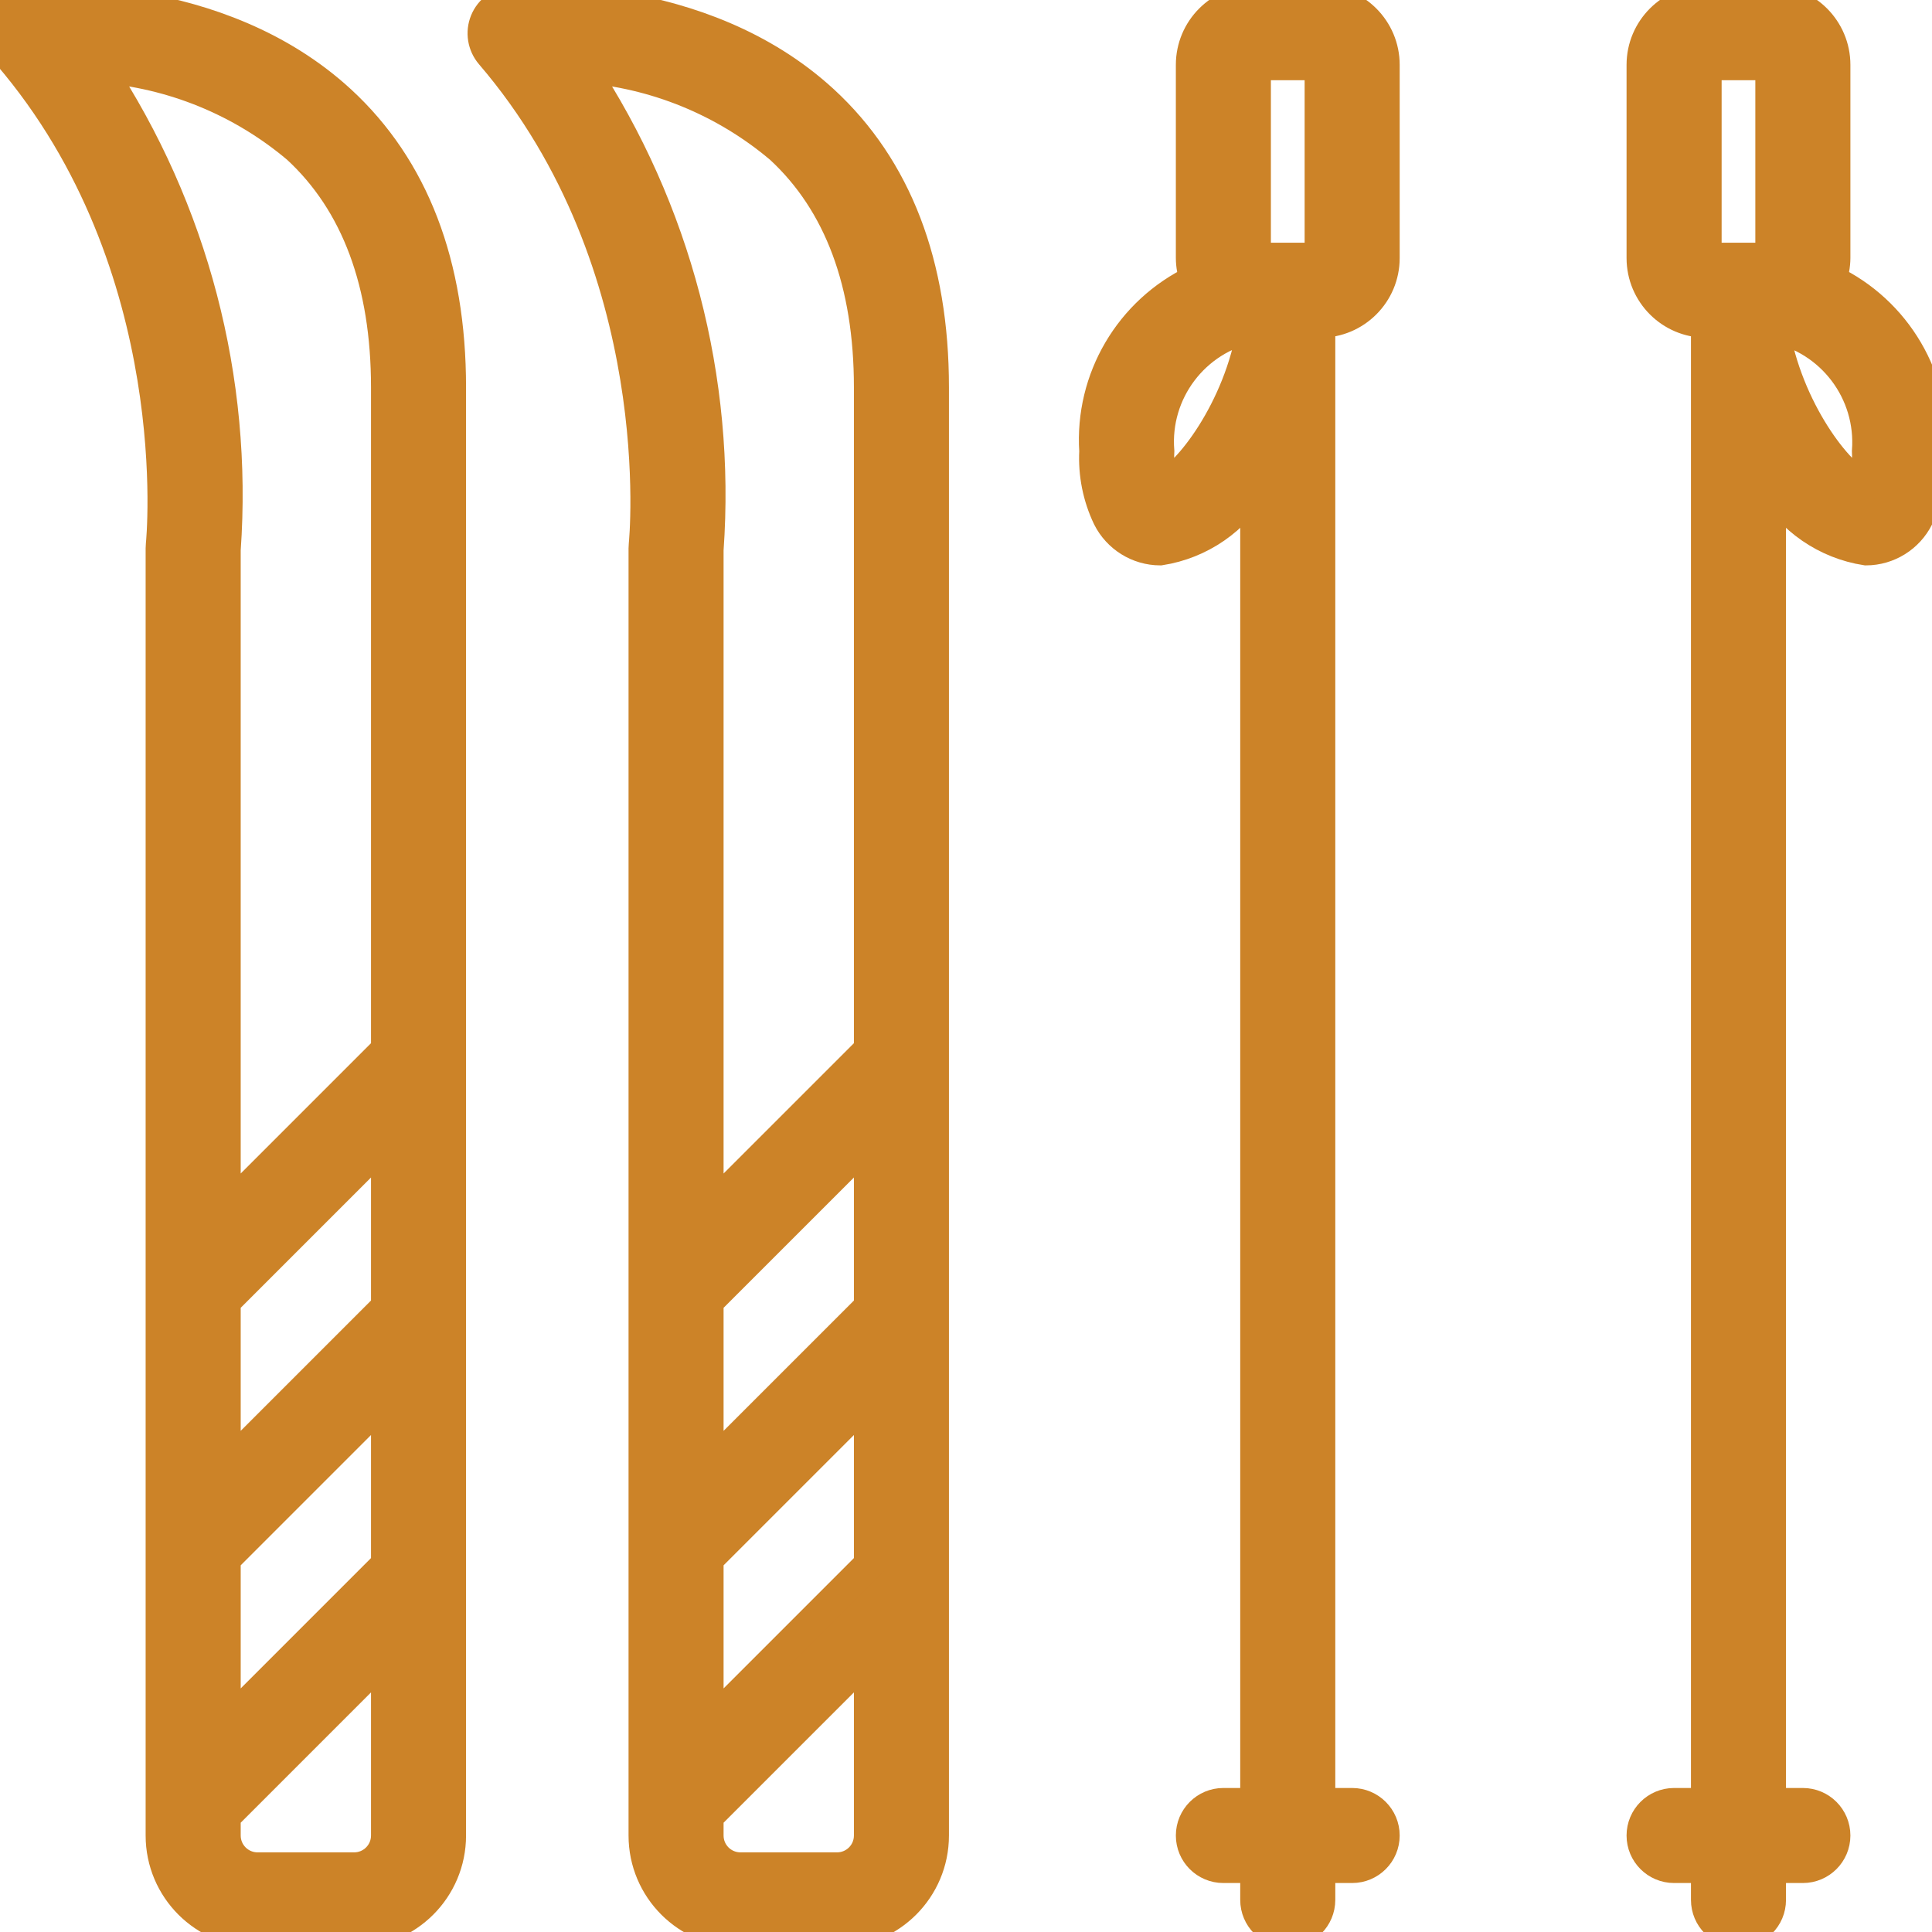
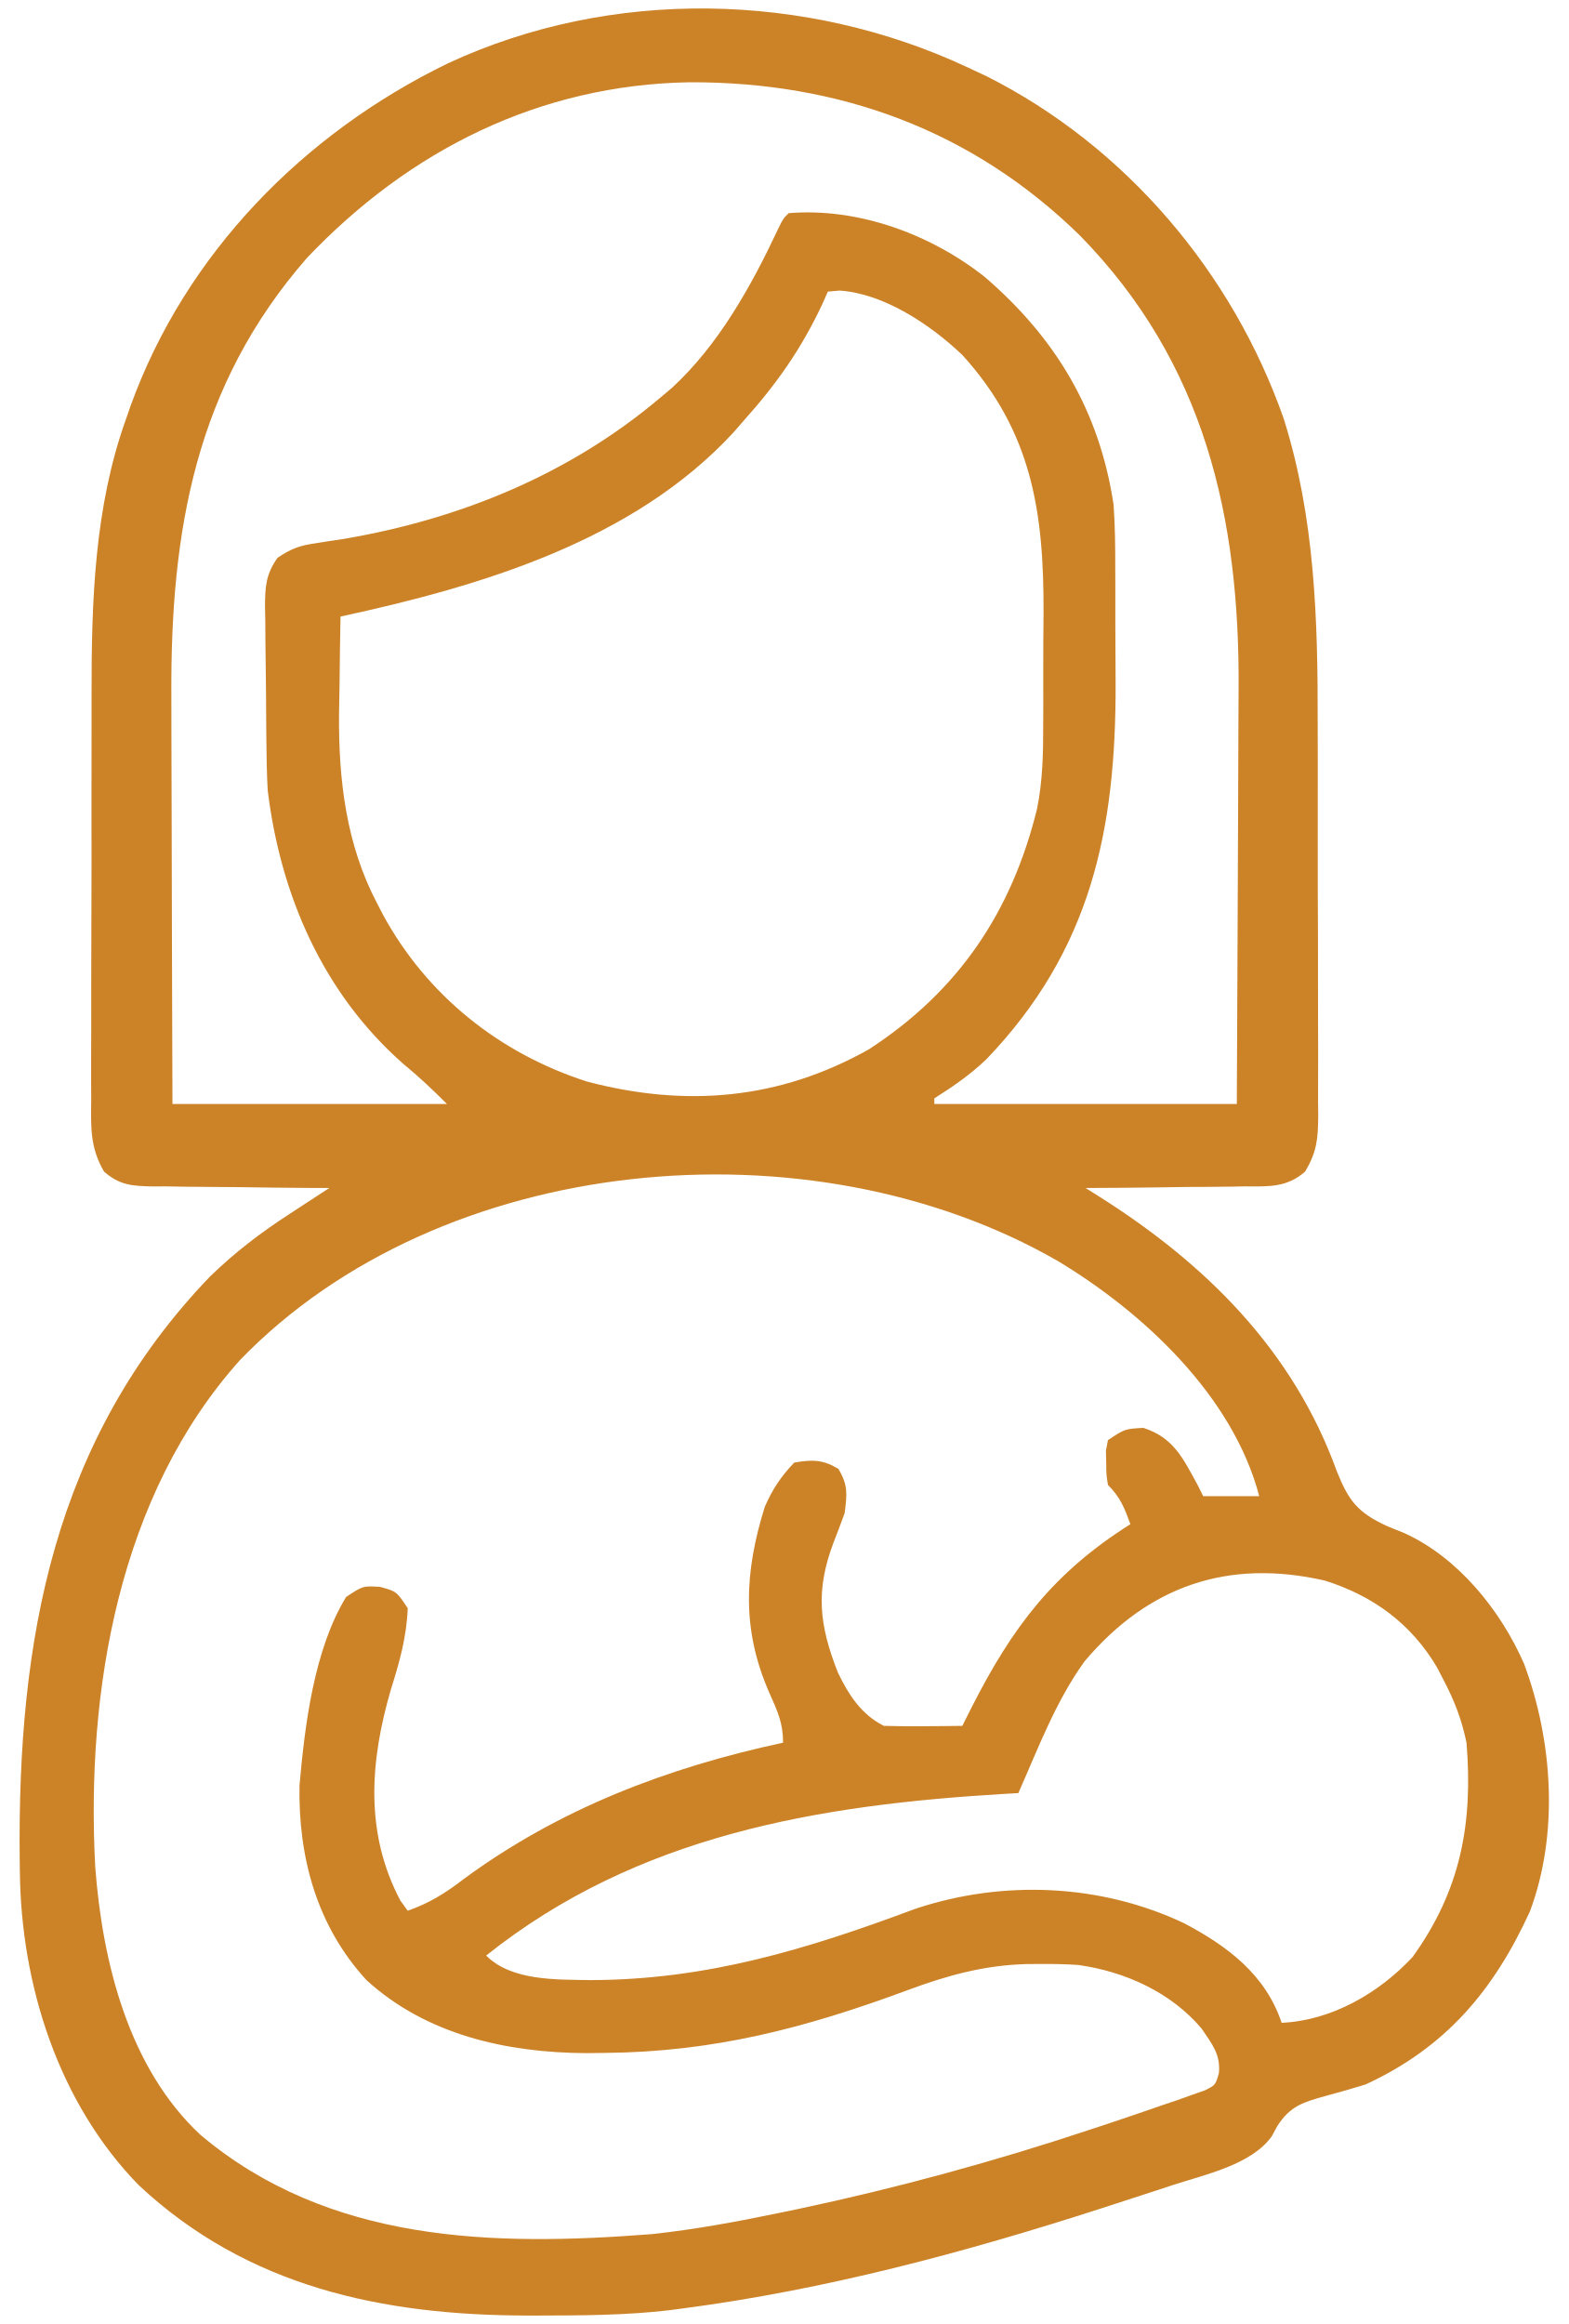
- <svg xmlns="http://www.w3.org/2000/svg" width="63" height="63" viewBox="0 0 63 63" fill="#CC8328" stroke="#CC8328">
-   <path d="M35.693 14.713C35.655 15.46 35.804 16.204 36.127 16.88C36.451 17.524 37.109 17.933 37.831 17.937C39.14 17.733 40.286 16.945 40.942 15.794V58.804H39.892C39.312 58.804 38.843 59.274 38.843 59.854C38.843 60.433 39.312 60.903 39.892 60.903H40.942V61.953C40.942 62.533 41.413 63.003 41.992 63.003C42.572 63.003 43.042 62.533 43.042 61.953V60.903H44.092C44.672 60.903 45.142 60.433 45.142 59.854C45.142 59.274 44.672 58.804 44.092 58.804H43.042V10.514C44.201 10.514 45.142 9.574 45.142 8.414V2.115C45.142 0.956 44.201 0.015 43.042 0.015H40.942C39.782 0.015 38.843 0.956 38.843 2.115V8.414C38.844 8.658 38.89 8.899 38.976 9.128C36.842 10.142 35.541 12.355 35.693 14.713ZM40.942 8.414V2.115H43.042V8.414H40.942ZM40.844 10.671C40.416 13.361 38.689 15.547 37.94 15.815C37.821 15.46 37.772 15.086 37.793 14.713C37.638 12.787 38.95 11.049 40.844 10.671Z" />
-   <path d="M59.706 9.128C59.792 8.899 59.837 8.658 59.839 8.414V2.115C59.839 0.956 58.899 0.015 57.739 0.015H55.64C54.48 0.015 53.54 0.956 53.54 2.115V8.414C53.54 9.574 54.48 10.514 55.64 10.514V58.804H54.59C54.01 58.804 53.54 59.274 53.54 59.854C53.54 60.433 54.01 60.903 54.59 60.903H55.64V61.953C55.64 62.533 56.11 63.003 56.689 63.003C57.269 63.003 57.739 62.533 57.739 61.953V60.903H58.789C59.369 60.903 59.839 60.433 59.839 59.854C59.839 59.274 59.369 58.804 58.789 58.804H57.739V15.794C58.396 16.945 59.542 17.734 60.852 17.937C61.573 17.933 62.231 17.524 62.554 16.88C62.877 16.204 63.026 15.46 62.988 14.713C63.14 12.355 61.839 10.142 59.706 9.128ZM55.64 2.115H57.739V8.414H55.64V2.115ZM60.742 15.812C59.992 15.547 58.267 13.364 57.838 10.675C59.727 11.06 61.034 12.79 60.889 14.713C60.909 15.085 60.859 15.458 60.742 15.812Z" />
-   <path d="M0.963 0.041C0.57 0.073 0.228 0.323 0.078 0.689C-0.071 1.053 -0.004 1.471 0.253 1.771C6.166 8.665 5.265 17.672 5.255 17.762C5.252 17.801 5.249 17.839 5.249 17.878V59.854C5.249 61.593 6.659 63.003 8.399 63.003H11.548C13.287 63.003 14.697 61.593 14.697 59.854V12.631C14.697 8.624 13.489 5.474 11.107 3.28C7.08 -0.423 1.211 0.015 0.963 0.041ZM12.598 51.014L7.349 56.264V50.836L12.598 45.587V51.014ZM12.598 42.616L7.349 47.865V42.439L12.598 37.19V42.616ZM11.548 60.903H8.399C7.819 60.903 7.349 60.434 7.349 59.854V59.229L12.598 53.98V59.854C12.598 60.434 12.128 60.903 11.548 60.903ZM9.695 4.836C11.621 6.614 12.598 9.237 12.598 12.631V34.224L7.349 39.473V17.931C7.744 12.376 6.296 6.845 3.228 2.197C5.609 2.372 7.872 3.296 9.695 4.836Z" />
-   <path d="M20.996 17.878V59.854C20.996 61.593 22.406 63.003 24.145 63.003H27.295C29.034 63.003 30.444 61.593 30.444 59.854V12.631C30.444 8.624 29.236 5.474 26.854 3.28C22.828 -0.423 16.956 0.015 16.71 0.041C16.317 0.073 15.975 0.323 15.825 0.689C15.676 1.053 15.743 1.471 16 1.771C21.912 8.665 21.012 17.672 21.002 17.762C20.998 17.801 20.996 17.839 20.996 17.878ZM28.345 51.014L23.095 56.264V50.836L28.345 45.587V51.014ZM28.345 42.616L23.095 47.865V42.439L28.345 37.19V42.616ZM27.295 60.903H24.145C23.565 60.903 23.095 60.434 23.095 59.854V59.229L28.345 53.98V59.854C28.345 60.434 27.875 60.903 27.295 60.903ZM18.975 2.197C21.355 2.372 23.619 3.296 25.442 4.836C27.368 6.614 28.345 9.237 28.345 12.631V34.224L23.095 39.473V17.931C23.49 12.376 22.043 6.845 18.975 2.197Z" />
+ <svg xmlns="http://www.w3.org/2000/svg" width="54" height="80" viewBox="0 0 54 80" fill="none">
+   <path d="M33.323 2.324C33.534 2.423 33.746 2.522 33.963 2.623C38.746 5.032 42.43 9.373 44.195 14.414C45.27 17.824 45.37 21.335 45.364 24.882C45.365 25.311 45.366 25.739 45.367 26.168C45.369 27.057 45.368 27.946 45.366 28.834C45.364 29.973 45.368 31.111 45.374 32.25C45.377 33.131 45.377 34.011 45.376 34.892C45.376 35.312 45.377 35.733 45.38 36.153C45.382 36.737 45.38 37.321 45.377 37.905C45.38 38.163 45.38 38.163 45.383 38.427C45.373 39.21 45.338 39.639 44.935 40.327C44.304 40.883 43.674 40.843 42.873 40.839C42.715 40.842 42.558 40.845 42.396 40.848C41.895 40.856 41.394 40.858 40.893 40.859C40.552 40.864 40.212 40.869 39.872 40.874C39.039 40.886 38.206 40.892 37.373 40.895C37.514 40.983 37.654 41.071 37.799 41.162C41.51 43.499 44.519 46.481 46.028 50.659C46.432 51.67 46.749 52.068 47.739 52.527C47.94 52.609 48.14 52.691 48.347 52.775C50.197 53.612 51.67 55.441 52.47 57.276C53.458 59.93 53.674 63.109 52.671 65.797C51.421 68.526 49.776 70.476 47.016 71.753C46.572 71.89 46.126 72.019 45.678 72.139C44.878 72.359 44.416 72.487 43.966 73.2C43.877 73.365 43.877 73.365 43.785 73.535C43.09 74.517 41.48 74.857 40.38 75.216C40.152 75.291 40.152 75.291 39.919 75.368C39.424 75.531 38.929 75.692 38.434 75.851C38.178 75.934 38.178 75.934 37.917 76.019C33.193 77.543 28.419 78.821 23.487 79.467C23.264 79.497 23.264 79.497 23.037 79.527C21.552 79.699 20.062 79.707 18.569 79.709C18.433 79.709 18.296 79.709 18.155 79.709C13.175 79.701 8.532 78.731 4.78 75.225C2.012 72.393 0.726 68.331 0.684 64.437C0.682 64.293 0.68 64.149 0.678 64.001C0.599 56.446 1.84 49.553 7.227 43.945C8.084 43.113 8.964 42.438 9.967 41.79C10.099 41.703 10.232 41.616 10.368 41.526C10.69 41.315 11.014 41.105 11.337 40.895C11.01 40.894 11.01 40.894 10.676 40.893C9.867 40.889 9.058 40.878 8.248 40.866C7.898 40.862 7.548 40.859 7.198 40.858C6.694 40.856 6.19 40.848 5.687 40.839C5.53 40.84 5.374 40.84 5.213 40.841C4.524 40.824 4.109 40.79 3.581 40.33C3.097 39.499 3.13 38.809 3.14 37.864C3.139 37.581 3.139 37.581 3.137 37.294C3.135 36.672 3.138 36.05 3.141 35.428C3.141 34.992 3.141 34.557 3.14 34.122C3.14 33.208 3.142 32.294 3.147 31.38C3.152 30.218 3.152 29.057 3.149 27.895C3.148 26.994 3.15 26.094 3.152 25.193C3.153 24.766 3.153 24.338 3.152 23.911C3.149 20.708 3.246 17.449 4.346 14.402C4.395 14.26 4.445 14.118 4.495 13.972C6.392 8.728 10.454 4.591 15.423 2.179C21.035 -0.432 27.758 -0.288 33.323 2.324ZM10.566 8.881C6.726 13.281 5.87 18.272 5.899 23.934C5.9 24.341 5.9 24.748 5.901 25.155C5.902 26.219 5.906 27.283 5.91 28.346C5.915 29.627 5.917 30.907 5.919 32.188C5.923 34.126 5.93 36.064 5.937 38.003C9.055 38.003 12.174 38.003 15.387 38.003C14.89 37.505 14.428 37.069 13.892 36.629C11.128 34.202 9.655 30.818 9.216 27.203C9.184 26.619 9.175 26.037 9.17 25.452C9.168 25.289 9.166 25.126 9.165 24.958C9.162 24.615 9.16 24.272 9.159 23.93C9.156 23.579 9.152 23.229 9.147 22.879C9.139 22.37 9.135 21.862 9.133 21.354C9.13 21.198 9.127 21.042 9.123 20.881C9.126 20.196 9.153 19.77 9.553 19.203C10.007 18.896 10.294 18.784 10.833 18.706C11.078 18.667 11.078 18.667 11.328 18.627C11.502 18.601 11.676 18.575 11.855 18.548C15.847 17.865 19.603 16.33 22.716 13.702C22.926 13.525 22.926 13.525 23.14 13.345C24.746 11.864 25.869 9.838 26.79 7.877C26.959 7.531 26.959 7.531 27.151 7.338C29.535 7.139 32.048 8.061 33.909 9.539C36.355 11.646 37.85 14.15 38.337 17.367C38.39 18.111 38.396 18.852 38.395 19.598C38.396 19.806 38.397 20.015 38.398 20.229C38.399 20.668 38.399 21.106 38.398 21.545C38.398 22.206 38.402 22.868 38.407 23.529C38.422 28.586 37.554 32.709 33.962 36.46C33.407 36.992 32.814 37.399 32.166 37.81C32.166 37.873 32.166 37.937 32.166 38.003C35.602 38.003 39.039 38.003 42.58 38.003C42.597 34.904 42.597 34.904 42.608 31.806C42.612 30.539 42.616 29.273 42.624 28.006C42.63 26.983 42.634 25.96 42.635 24.938C42.636 24.55 42.638 24.163 42.641 23.776C42.688 17.8 41.468 12.486 37.18 8.109C33.47 4.475 28.882 2.813 23.733 2.832C18.576 2.921 14.099 5.161 10.566 8.881ZM28.501 10.038C28.438 10.181 28.375 10.323 28.309 10.47C27.594 11.996 26.734 13.223 25.609 14.474C25.492 14.608 25.376 14.743 25.256 14.881C21.799 18.631 16.538 20.182 11.723 21.224C11.708 21.971 11.698 22.718 11.691 23.465C11.687 23.84 11.679 24.216 11.672 24.591C11.655 26.849 11.915 29.06 12.976 31.084C13.042 31.212 13.108 31.339 13.176 31.471C14.689 34.263 17.192 36.261 20.209 37.231C23.602 38.124 26.816 37.862 29.912 36.122C33.002 34.115 34.833 31.386 35.705 27.832C35.896 26.87 35.917 25.934 35.914 24.955C35.915 24.75 35.916 24.546 35.917 24.335C35.918 23.905 35.918 23.475 35.916 23.046C35.914 22.395 35.92 21.745 35.926 21.095C35.938 17.647 35.536 14.867 33.13 12.22C32.047 11.185 30.425 10.098 28.902 10.003C28.77 10.014 28.638 10.026 28.501 10.038ZM8.268 46.812C4.09 51.467 2.956 58.202 3.278 64.256C3.522 67.523 4.42 71.179 6.901 73.489C11.322 77.209 16.958 77.334 22.455 76.905C23.907 76.746 25.336 76.486 26.766 76.189C26.995 76.141 27.225 76.094 27.461 76.045C30.889 75.318 34.243 74.402 37.566 73.296C37.772 73.228 37.979 73.16 38.191 73.09C38.792 72.89 39.391 72.684 39.989 72.476C40.17 72.415 40.352 72.354 40.539 72.291C40.786 72.202 40.786 72.202 41.038 72.112C41.183 72.061 41.328 72.01 41.477 71.958C41.843 71.777 41.843 71.777 41.962 71.368C42.029 70.72 41.72 70.353 41.367 69.83C40.315 68.583 38.732 67.868 37.132 67.642C36.692 67.612 36.259 67.603 35.818 67.607C35.659 67.608 35.499 67.609 35.335 67.61C33.865 67.652 32.607 68.002 31.237 68.511C27.73 69.81 24.587 70.634 20.835 70.668C20.513 70.672 20.513 70.672 20.185 70.676C17.449 70.66 14.687 70.052 12.615 68.161C10.904 66.294 10.266 63.938 10.311 61.456C10.495 59.38 10.812 56.779 11.915 54.974C12.494 54.589 12.494 54.589 13.085 54.625C13.651 54.781 13.651 54.781 14.037 55.36C13.999 56.354 13.755 57.209 13.458 58.156C12.738 60.619 12.549 63.092 13.784 65.425C13.867 65.54 13.951 65.656 14.037 65.774C14.781 65.512 15.331 65.171 15.954 64.69C19.255 62.261 22.969 60.846 26.959 59.989C26.959 59.302 26.765 58.904 26.488 58.277C25.529 56.096 25.624 54.128 26.329 51.871C26.594 51.261 26.885 50.827 27.344 50.346C27.968 50.244 28.317 50.235 28.863 50.563C29.199 51.123 29.162 51.427 29.08 52.081C28.957 52.425 28.828 52.766 28.694 53.106C28.07 54.757 28.201 55.938 28.846 57.573C29.213 58.337 29.65 59.02 30.43 59.41C30.888 59.424 31.346 59.426 31.804 59.422C32.051 59.42 32.298 59.419 32.553 59.417C32.743 59.415 32.934 59.412 33.13 59.41C33.237 59.196 33.345 58.981 33.456 58.761C34.867 55.987 36.277 54.133 38.916 52.467C38.709 51.905 38.573 51.546 38.144 51.117C38.086 50.755 38.086 50.755 38.084 50.346C38.081 50.21 38.078 50.075 38.074 49.936C38.097 49.816 38.121 49.697 38.144 49.574C38.723 49.188 38.723 49.188 39.362 49.152C40.401 49.487 40.723 50.19 41.23 51.117C41.294 51.244 41.358 51.372 41.423 51.503C42.059 51.503 42.696 51.503 43.352 51.503C42.444 48.052 39.366 45.18 36.409 43.403C27.875 38.5 15.175 39.674 8.268 46.812ZM37.344 57.182C36.348 58.558 35.743 60.179 35.059 61.724C34.922 61.732 34.786 61.74 34.645 61.748C28.188 62.125 21.941 63.166 16.737 67.317C17.611 68.192 19.147 68.142 20.323 68.162C24.343 68.154 27.774 67.101 31.509 65.709C34.521 64.701 37.904 64.845 40.768 66.206C42.263 66.994 43.572 67.978 44.123 69.632C45.837 69.555 47.47 68.614 48.63 67.368C50.285 65.075 50.716 62.768 50.487 59.989C50.328 59.216 50.081 58.565 49.716 57.867C49.636 57.713 49.557 57.559 49.475 57.401C48.587 55.895 47.269 54.929 45.606 54.408C42.275 53.649 39.536 54.592 37.344 57.182Z" fill="#CC8328" />
</svg>
